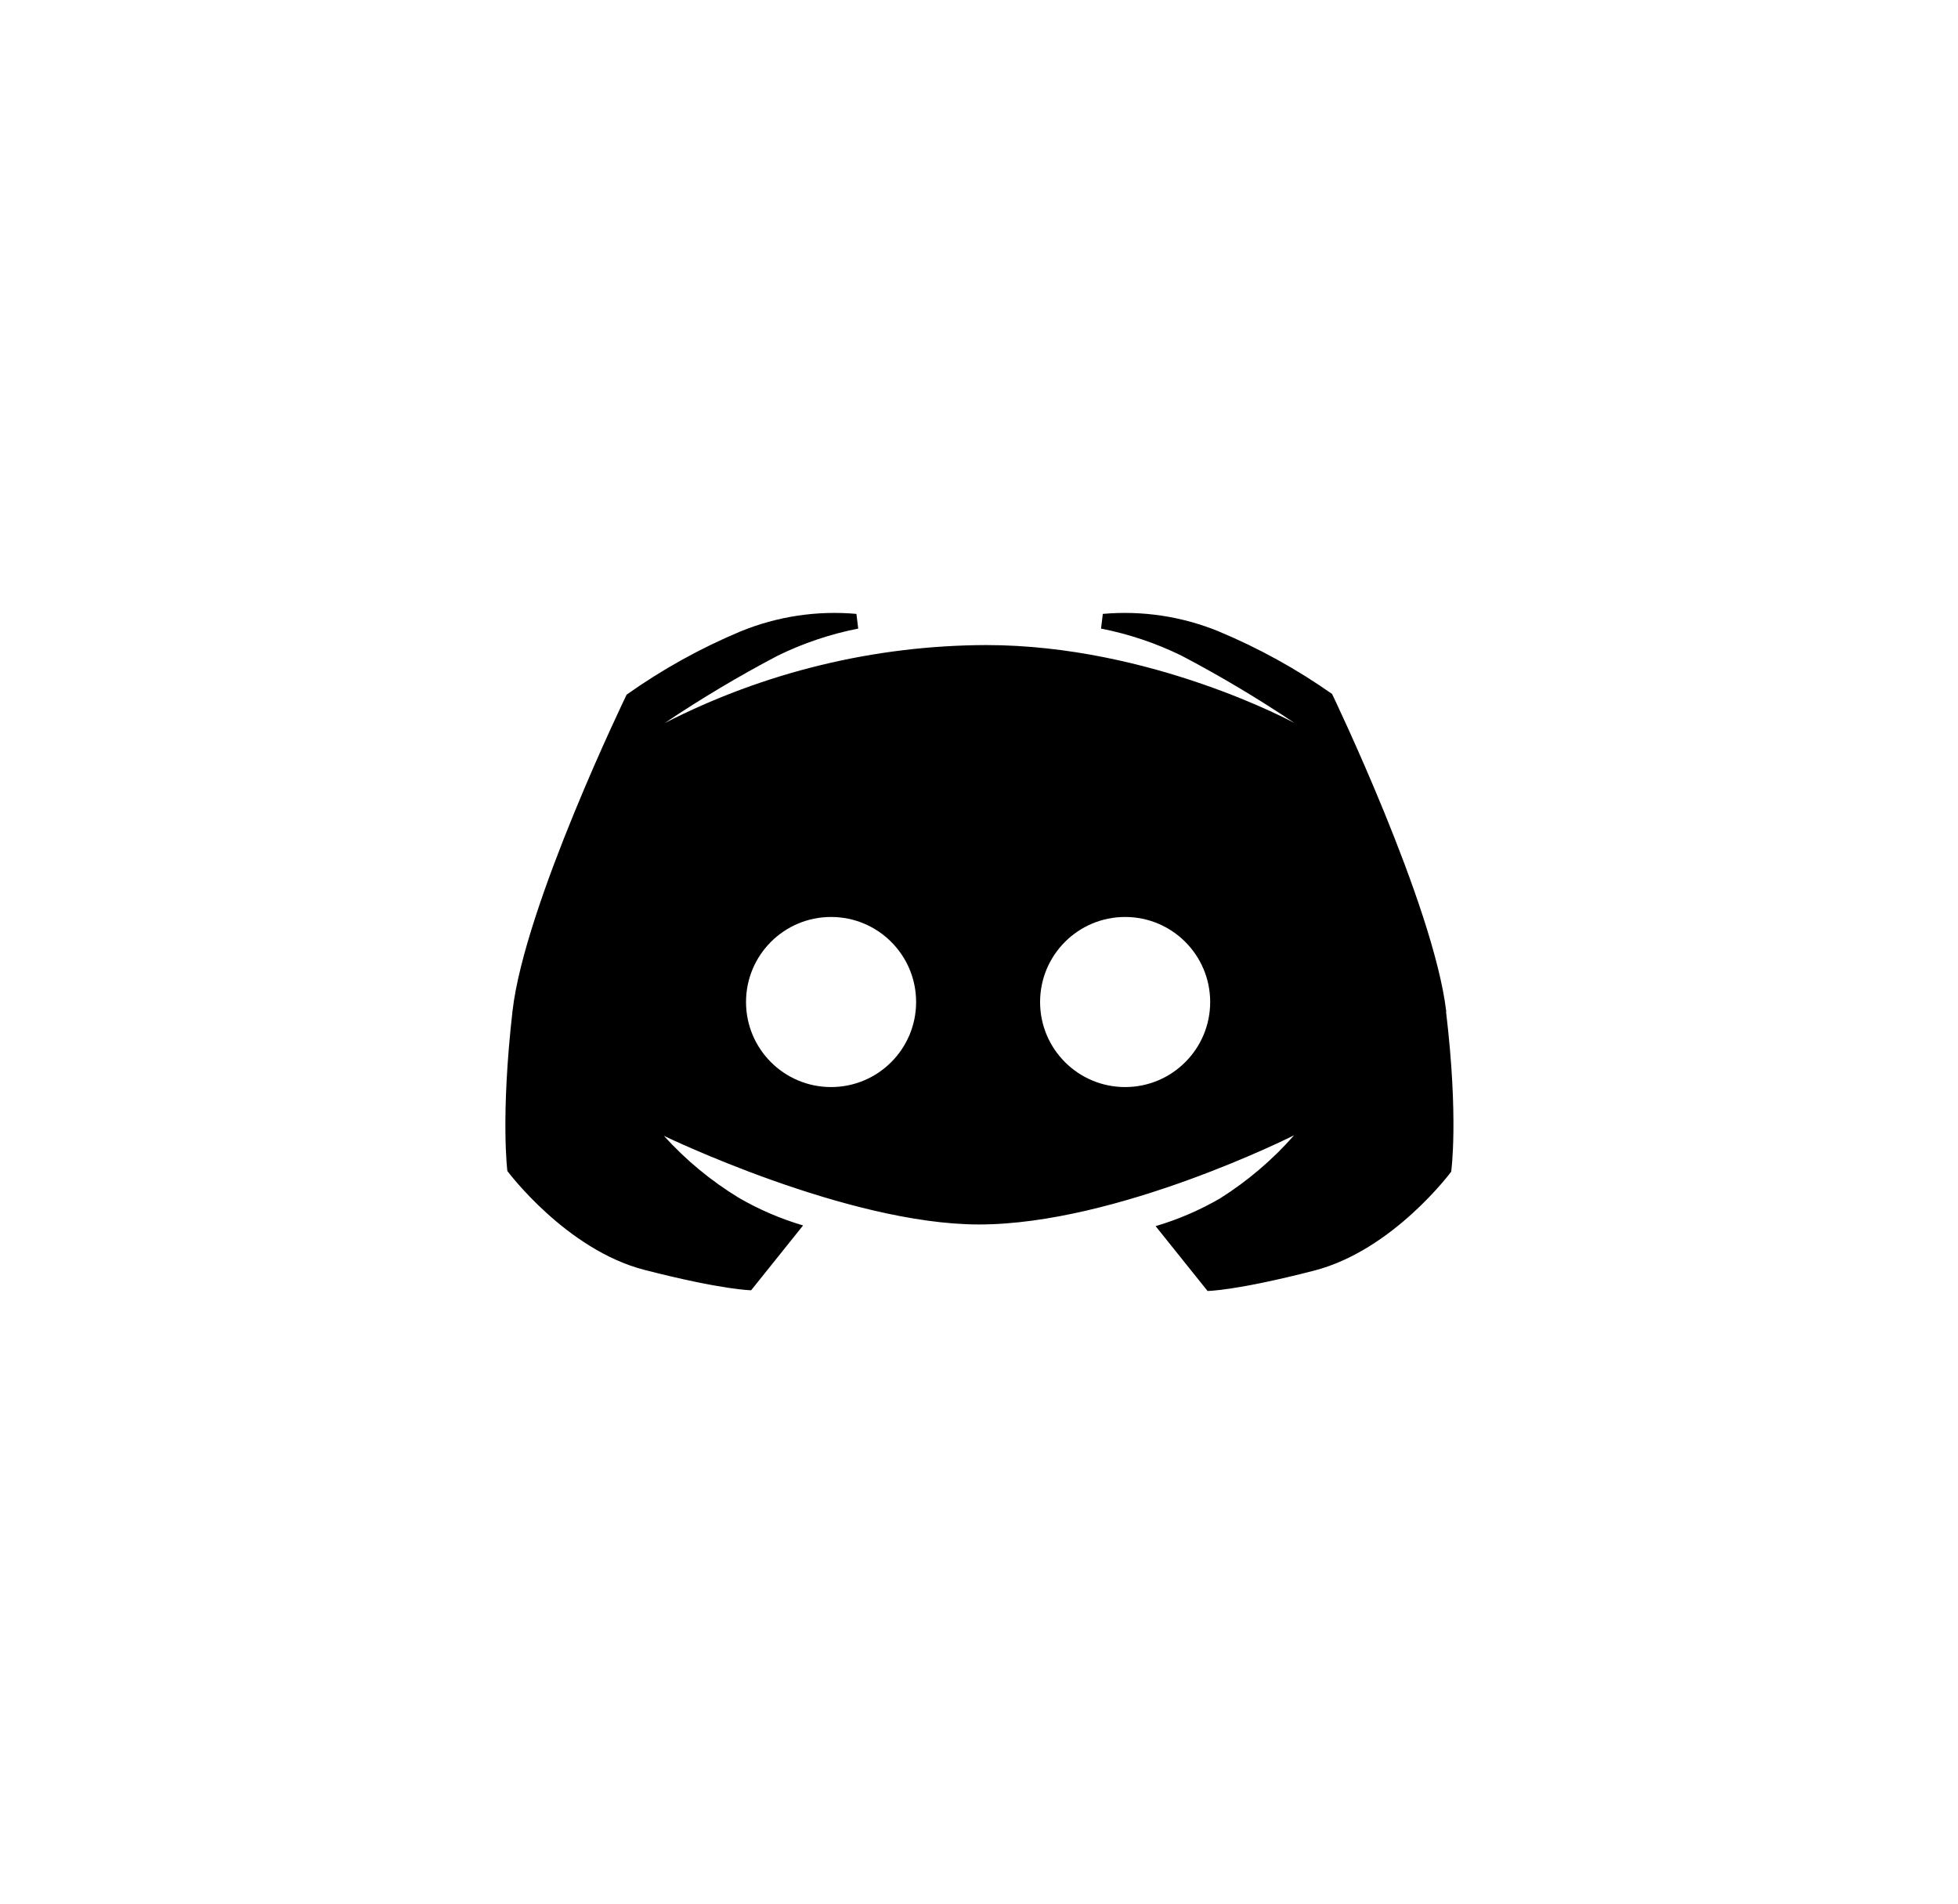
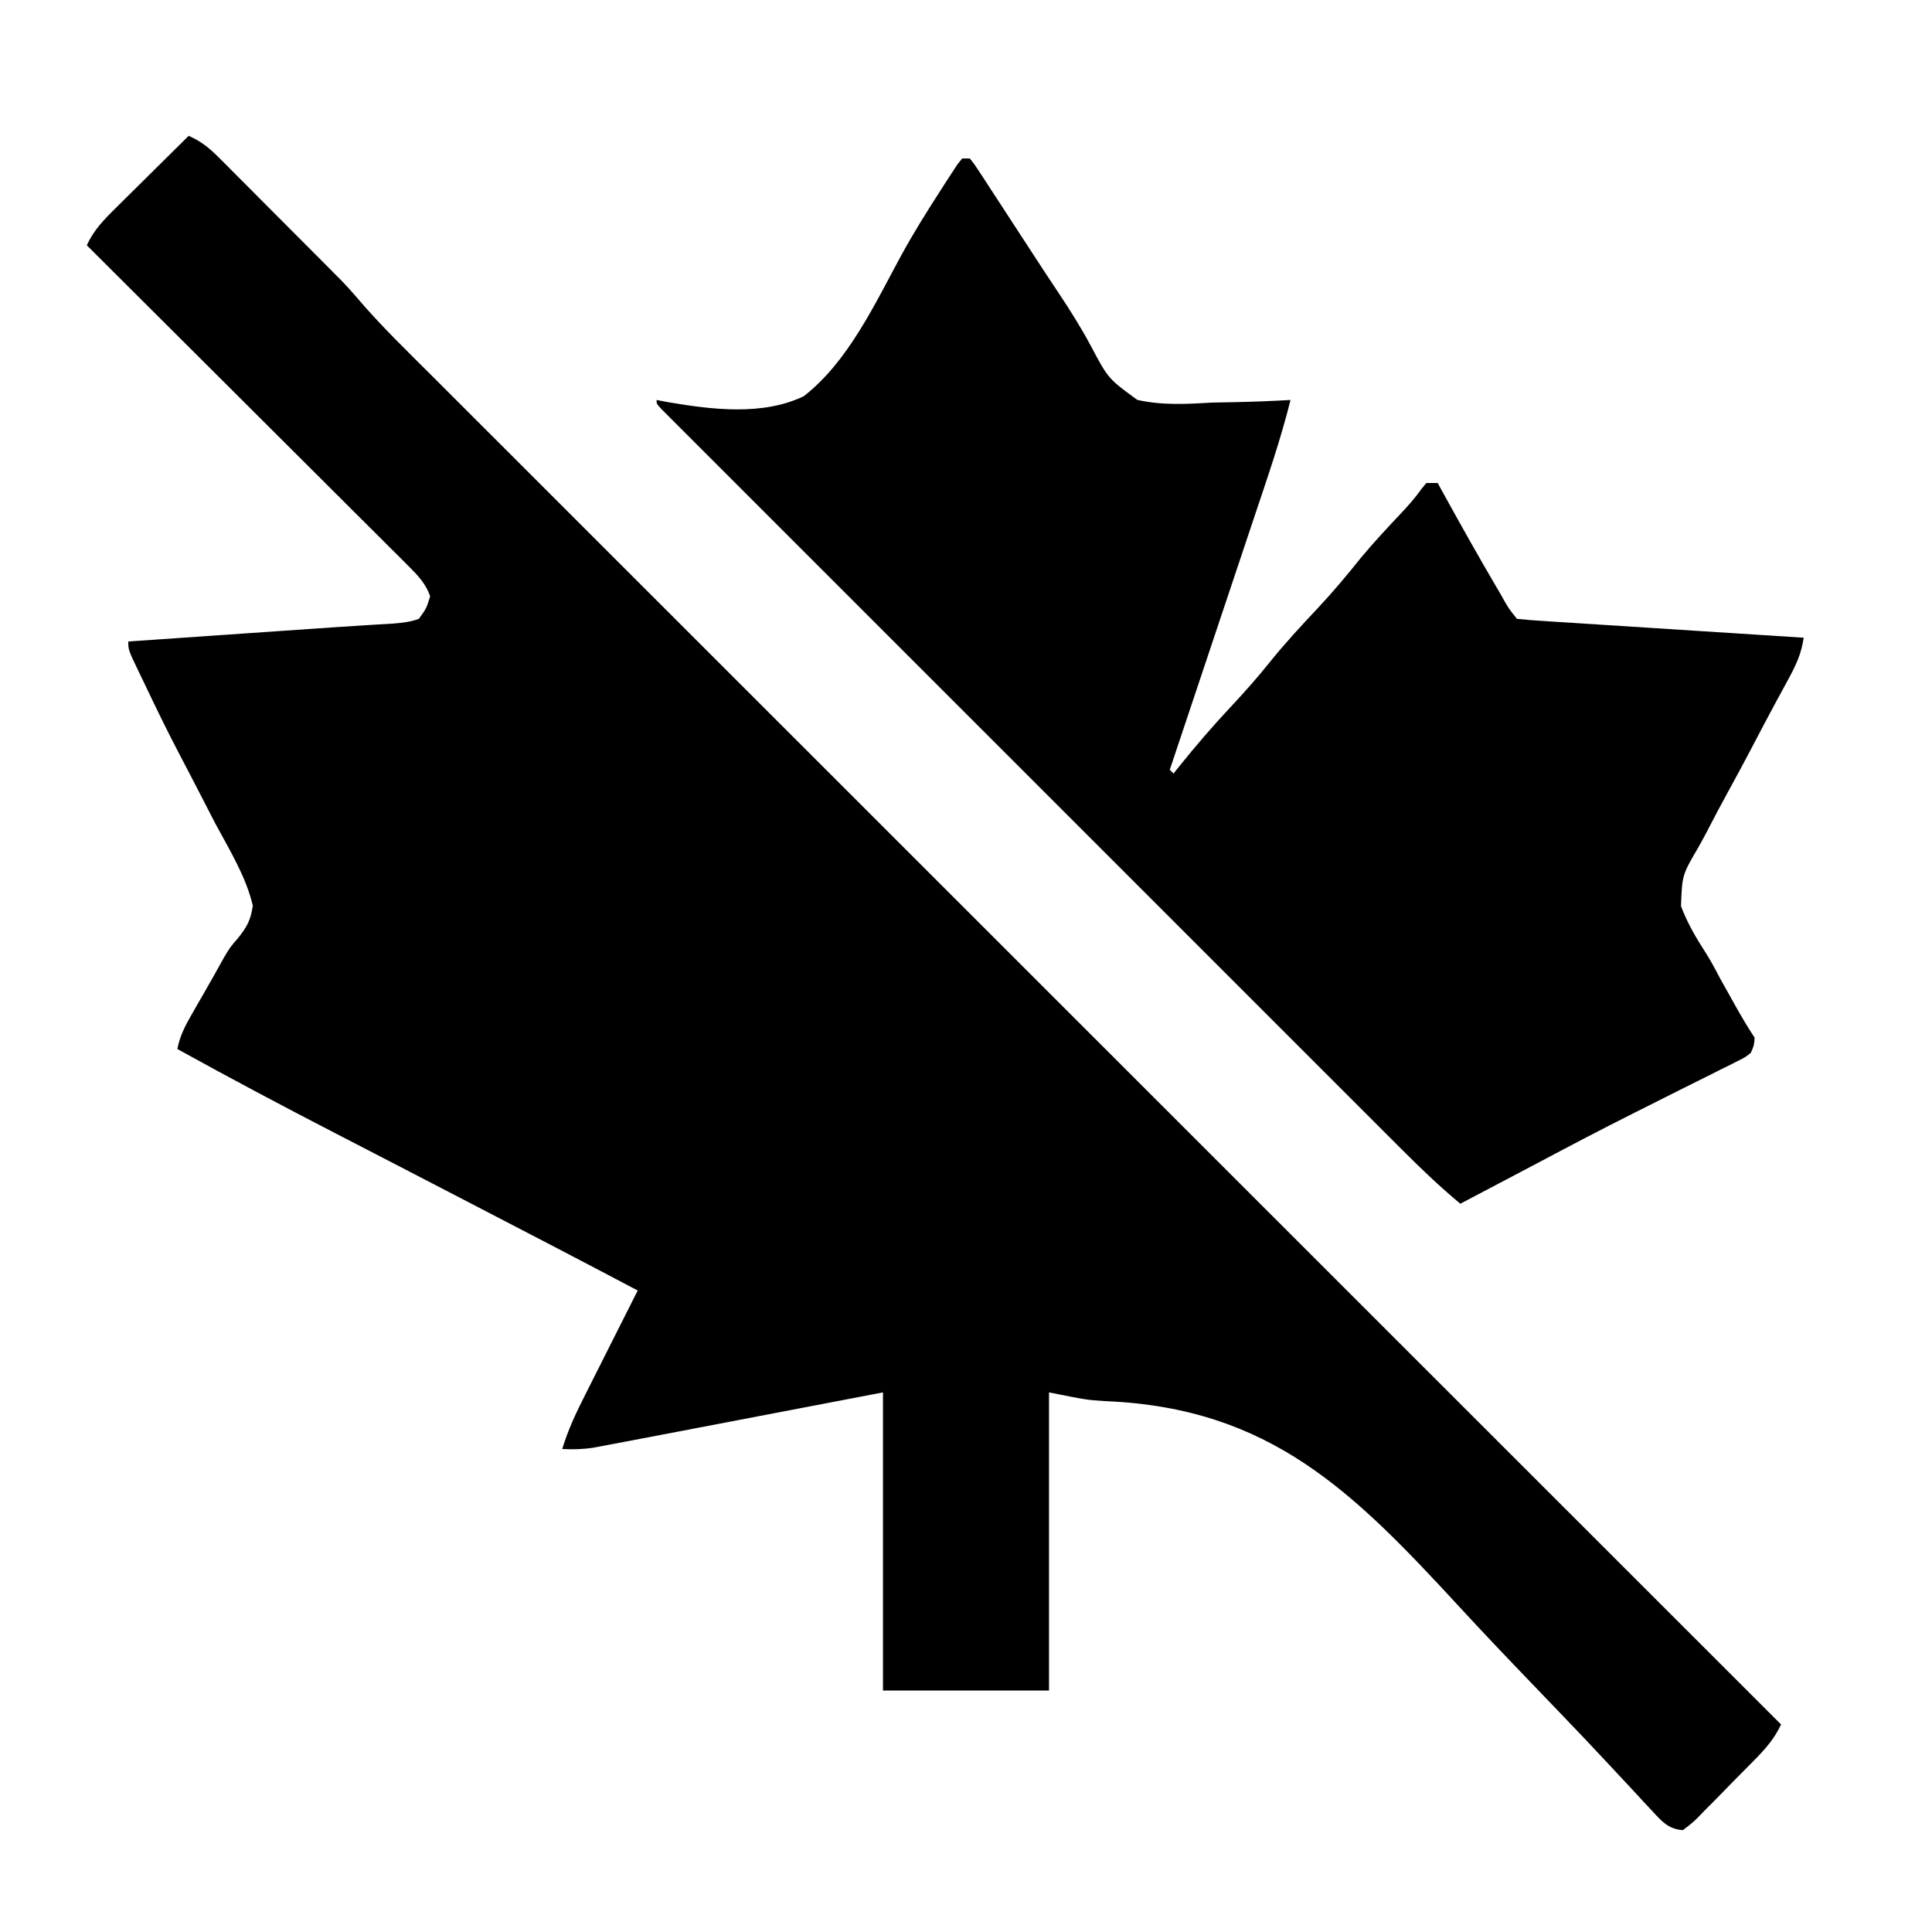
- <svg xmlns="http://www.w3.org/2000/svg" id="Layer_1" data-name="Layer 1" viewBox="0 0 141.36 137.43">
+ <svg xmlns="http://www.w3.org/2000/svg" id="Layer_1" data-name="Layer 1" width="512" height="512">
  <defs>
    <style>.cls-1{fill:none;}.cls-2{clip-path:url(#clip-path);}</style>
    <clipPath id="clip-path">
-       <rect class="cls-1" x="36.42" y="44.23" width="68.52" height="48.96" />
+       <rect class="cls-1" x="0" y="0" width="512" height="512" />
    </clipPath>
  </defs>
  <g class="cls-2">
-     <path d="M81.23,78.48a6.14,6.14,0,1,1,6.14-6.14,6.14,6.14,0,0,1-6.14,6.14M60,78.48a6.14,6.14,0,1,1,6.14-6.14A6.14,6.14,0,0,1,60,78.48M104.41,73c-.92-7.7-8.24-22.9-8.24-22.9A43,43,0,0,0,88,45.59a17.88,17.88,0,0,0-8.38-1.27l-.13,1.06a23.52,23.52,0,0,1,5.8,1.95,87.59,87.59,0,0,1,8.17,4.87s-10.32-5.63-22.27-5.63a51.32,51.32,0,0,0-23.2,5.63,87.84,87.84,0,0,1,8.17-4.87,23.57,23.57,0,0,1,5.8-1.95l-.13-1.06a17.88,17.88,0,0,0-8.38,1.27,42.84,42.84,0,0,0-8.21,4.56S37.87,65.35,37,73s-.37,11.54-.37,11.54,4.22,5.68,9.9,7.14,7.7,1.47,7.7,1.47l3.75-4.68a21.22,21.22,0,0,1-4.65-2A24.47,24.47,0,0,1,47.93,82S61.16,88.4,70.68,88.4c10,0,22.75-6.44,22.75-6.44a24.56,24.56,0,0,1-5.35,4.56,21.22,21.22,0,0,1-4.65,2l3.75,4.68s2,0,7.7-1.47,9.89-7.14,9.89-7.14.55-3.85-.37-11.54" />
+     <path d="M0 0 C3.256 1.429 5.419 3.17 7.923 5.68 C8.681 6.435 9.439 7.19 10.22 7.968 C11.03 8.785 11.841 9.603 12.676 10.445 C13.519 11.289 14.363 12.133 15.231 13.002 C17.017 14.791 18.799 16.581 20.58 18.374 C23.286 21.099 26.001 23.816 28.717 26.531 C30.454 28.273 32.19 30.015 33.926 31.758 C35.132 32.966 35.132 32.966 36.363 34.199 C37.131 34.973 37.898 35.746 38.689 36.543 C39.354 37.212 40.019 37.882 40.705 38.571 C41.906 39.842 43.102 41.12 44.229 42.457 C50.679 50.098 57.893 57.028 64.964 64.085 C66.505 65.626 68.045 67.167 69.586 68.709 C73.809 72.934 78.036 77.157 82.262 81.379 C86.824 85.936 91.382 90.496 95.941 95.055 C103.837 102.951 111.734 110.846 119.633 118.739 C127.915 127.015 136.196 135.292 144.476 143.571 C144.991 144.086 145.506 144.601 146.037 145.132 C148.654 147.748 151.271 150.365 153.887 152.981 C172.411 171.502 190.937 190.021 209.464 208.539 C227.46 226.526 245.455 244.514 263.449 262.504 C264.004 263.059 264.559 263.613 265.13 264.185 C270.703 269.756 276.275 275.327 281.847 280.898 C293.198 292.246 304.549 303.595 315.9 314.943 C316.422 315.464 316.944 315.986 317.482 316.524 C352.319 351.352 387.159 386.176 422 421 C420.19 424.893 417.69 427.649 414.695 430.676 C414.175 431.205 413.655 431.735 413.118 432.28 C412.02 433.393 410.919 434.503 409.815 435.611 C408.125 437.312 406.455 439.031 404.785 440.752 C403.715 441.832 402.643 442.911 401.57 443.988 C401.072 444.506 400.574 445.023 400.061 445.557 C398.625 446.974 398.625 446.974 396 449 C392.182 448.749 390.465 446.754 387.952 444.037 C387.153 443.183 386.355 442.33 385.532 441.45 C384.664 440.506 383.795 439.563 382.9 438.59 C381.484 437.07 380.064 435.553 378.645 434.037 C377.636 432.958 376.628 431.878 375.621 430.797 C371.886 426.793 368.117 422.823 364.327 418.871 C363.773 418.294 363.22 417.717 362.65 417.122 C360.362 414.738 358.072 412.356 355.782 409.974 C349.338 403.273 342.932 396.544 336.634 389.706 C308.661 359.382 286.652 337.09 242.953 335.319 C238 335 238 335 228 333 C228 359.07 228 385.14 228 412 C213.48 412 198.96 412 184 412 C184 385.93 184 359.86 184 333 C162.116 337.188 162.116 337.188 140.233 341.376 C135.966 342.193 135.966 342.193 133.959 342.577 C132.579 342.84 131.2 343.105 129.82 343.369 C125.214 344.251 120.608 345.128 116 346 C114.909 346.207 113.818 346.415 112.694 346.629 C111.717 346.811 110.74 346.994 109.734 347.182 C108.899 347.339 108.065 347.496 107.206 347.657 C104.451 348.085 101.781 348.15 99 348 C100.537 342.878 102.725 338.29 105.133 333.539 C105.53 332.748 105.926 331.958 106.335 331.143 C107.595 328.635 108.86 326.13 110.125 323.625 C110.983 321.918 111.842 320.211 112.699 318.504 C114.795 314.334 116.896 310.166 119 306 C104.87 298.536 90.695 291.161 76.504 283.814 C69.714 280.298 62.925 276.777 56.138 273.255 C50.454 270.306 44.767 267.363 39.074 264.43 C24.944 257.141 10.916 249.691 -3 242 C-2.332 238.583 -0.999 235.976 0.73 232.965 C1.287 231.99 1.843 231.014 2.416 230.01 C3.293 228.489 3.293 228.489 4.188 226.938 C5.904 223.941 7.614 220.948 9.263 217.915 C11 215 11 215 13.114 212.566 C15.481 209.563 16.455 207.815 17 204 C15.169 196.253 10.804 189.2 7.062 182.25 C6.015 180.226 4.973 178.199 3.935 176.171 C1.903 172.209 -0.15 168.26 -2.223 164.32 C-5.597 157.889 -8.77 151.377 -11.875 144.812 C-12.313 143.907 -12.751 143.002 -13.203 142.069 C-16 136.244 -16 136.244 -16 134 C-8.697 133.496 -1.394 132.991 5.91 132.487 C9.302 132.253 12.695 132.019 16.088 131.784 C18.721 131.603 21.355 131.421 23.988 131.239 C26.547 131.062 29.105 130.885 31.664 130.708 C36.801 130.353 41.938 129.998 47.078 129.683 C48.135 129.617 48.135 129.617 49.213 129.55 C50.935 129.445 52.658 129.344 54.381 129.244 C56.737 129.024 58.782 128.822 61 128 C63 125.25 63 125.25 64 122 C62.815 118.703 60.836 116.588 58.381 114.14 C57.629 113.386 56.877 112.631 56.103 111.854 C55.278 111.036 54.453 110.219 53.603 109.376 C52.735 108.507 51.866 107.639 50.972 106.744 C48.593 104.366 46.21 101.994 43.826 99.623 C41.333 97.143 38.846 94.657 36.358 92.172 C31.649 87.468 26.934 82.77 22.217 78.073 C16.847 72.725 11.482 67.371 6.118 62.017 C-4.915 51.005 -15.955 40 -27 29 C-25.143 24.969 -22.473 22.217 -19.336 19.141 C-18.784 18.591 -18.232 18.042 -17.663 17.476 C-15.905 15.729 -14.14 13.99 -12.375 12.25 C-11.179 11.064 -9.984 9.878 -8.789 8.691 C-5.865 5.789 -2.934 2.893 0 0 Z " fill="#000000" transform="translate(50,36)" />
+     <path d="M0 0 C0.66 0 1.32 0 2 0 C3.254 1.543 3.254 1.543 4.683 3.738 C5.221 4.557 5.76 5.377 6.315 6.221 C6.898 7.124 7.481 8.027 8.082 8.957 C8.997 10.354 8.997 10.354 9.931 11.78 C11.898 14.787 13.856 17.799 15.812 20.812 C17.09 22.772 18.368 24.731 19.646 26.689 C20.588 28.135 20.588 28.135 21.549 29.61 C22.824 31.554 24.108 33.493 25.401 35.426 C28.501 40.072 31.43 44.703 34.065 49.63 C38.679 58.347 38.679 58.347 46.405 63.975 C53.025 65.47 59.589 65.081 66.312 64.688 C68.325 64.64 70.337 64.602 72.35 64.572 C77.241 64.482 82.115 64.274 87 64 C84.374 74.552 80.817 84.804 77.363 95.105 C76.717 97.04 76.071 98.975 75.426 100.91 C73.737 105.969 72.044 111.027 70.351 116.085 C68.619 121.26 66.891 126.436 65.162 131.611 C61.778 141.742 58.39 151.871 55 162 C55.33 162.33 55.66 162.66 56 163 C56.766 162.035 56.766 162.035 57.547 161.051 C61.864 155.685 66.294 150.524 71 145.5 C74.63 141.625 78.117 137.711 81.438 133.562 C85.464 128.542 89.792 123.876 94.201 119.194 C98.234 114.887 101.982 110.414 105.668 105.805 C108.94 101.869 112.419 98.139 115.928 94.414 C117.986 92.222 119.938 90.088 121.664 87.621 C122.105 87.086 122.546 86.551 123 86 C123.99 86 124.98 86 126 86 C126.606 87.102 127.212 88.204 127.836 89.34 C132.32 97.469 136.858 105.559 141.562 113.562 C141.992 114.294 142.421 115.025 142.863 115.779 C144.677 119.077 144.677 119.077 147 122 C149.368 122.244 151.715 122.428 154.09 122.573 C154.832 122.621 155.573 122.67 156.337 122.721 C158.798 122.882 161.261 123.037 163.723 123.191 C165.425 123.302 167.128 123.412 168.83 123.523 C173.32 123.815 177.809 124.101 182.299 124.386 C186.878 124.678 191.455 124.975 196.033 125.271 C205.022 125.853 214.011 126.428 223 127 C222.392 131.266 220.886 134.422 218.822 138.189 C218.148 139.43 217.475 140.672 216.803 141.914 C216.446 142.567 216.09 143.22 215.723 143.892 C213.436 148.111 211.219 152.367 208.987 156.615 C207.026 160.336 205.045 164.042 203.013 167.724 C201.043 171.3 199.138 174.905 197.272 178.537 C196.554 179.906 195.814 181.264 195.05 182.609 C190.774 189.927 190.774 189.927 190.486 198.136 C192.116 202.499 194.387 206.415 196.916 210.312 C198.385 212.6 199.64 214.986 200.898 217.395 C201.72 218.869 202.546 220.342 203.375 221.812 C203.799 222.574 204.223 223.335 204.66 224.119 C206.36 227.157 208.067 230.101 210 233 C209.837 235.054 209.837 235.054 209 237 C207.527 238.173 207.527 238.173 205.608 239.131 C204.889 239.499 204.169 239.867 203.428 240.246 C202.245 240.824 202.245 240.824 201.039 241.414 C200.22 241.829 199.401 242.243 198.557 242.67 C195.919 244.002 193.273 245.314 190.625 246.625 C188.911 247.484 187.197 248.345 185.484 249.207 C182.911 250.502 180.337 251.796 177.761 253.086 C169.446 257.253 161.218 261.58 153.002 265.939 C150.334 267.353 147.661 268.759 144.988 270.164 C143.794 270.792 143.794 270.792 142.576 271.434 C137.288 274.217 137.288 274.217 132 277 C126.496 272.412 121.396 267.537 116.338 262.465 C115.49 261.619 114.643 260.773 113.77 259.902 C111.436 257.571 109.103 255.237 106.772 252.902 C104.251 250.379 101.727 247.859 99.203 245.338 C94.269 240.408 89.336 235.475 84.405 230.541 C80.4 226.533 76.393 222.526 72.386 218.52 C71.816 217.95 71.245 217.379 70.657 216.791 C69.497 215.632 68.338 214.473 67.178 213.313 C56.318 202.456 45.461 191.595 34.604 180.734 C25.281 171.406 15.956 162.081 6.628 152.759 C-4.204 141.931 -15.035 131.102 -25.864 120.271 C-27.017 119.117 -28.17 117.964 -29.323 116.811 C-29.89 116.243 -30.458 115.676 -31.042 115.091 C-35.048 111.084 -39.056 107.078 -43.064 103.073 C-47.94 98.199 -52.815 93.323 -57.688 88.445 C-60.175 85.955 -62.664 83.465 -65.155 80.978 C-67.848 78.288 -70.538 75.594 -73.227 72.9 C-74.023 72.106 -74.82 71.311 -75.641 70.493 C-76.354 69.777 -77.067 69.061 -77.802 68.323 C-78.735 67.39 -78.735 67.39 -79.687 66.438 C-81 65 -81 65 -81 64 C-79.97 64.195 -78.941 64.39 -77.88 64.591 C-66.338 66.552 -52.879 68.238 -42 63 C-30.237 53.88 -23.13 38.488 -16.155 25.666 C-12.949 19.813 -9.447 14.182 -5.82 8.582 C-5.267 7.716 -4.713 6.85 -4.142 5.957 C-3.629 5.172 -3.115 4.387 -2.586 3.577 C-2.134 2.884 -1.682 2.19 -1.216 1.476 C-0.815 0.989 -0.413 0.502 0 0 Z " fill="#000000" transform="translate(255,42)" />
  </g>
</svg>
